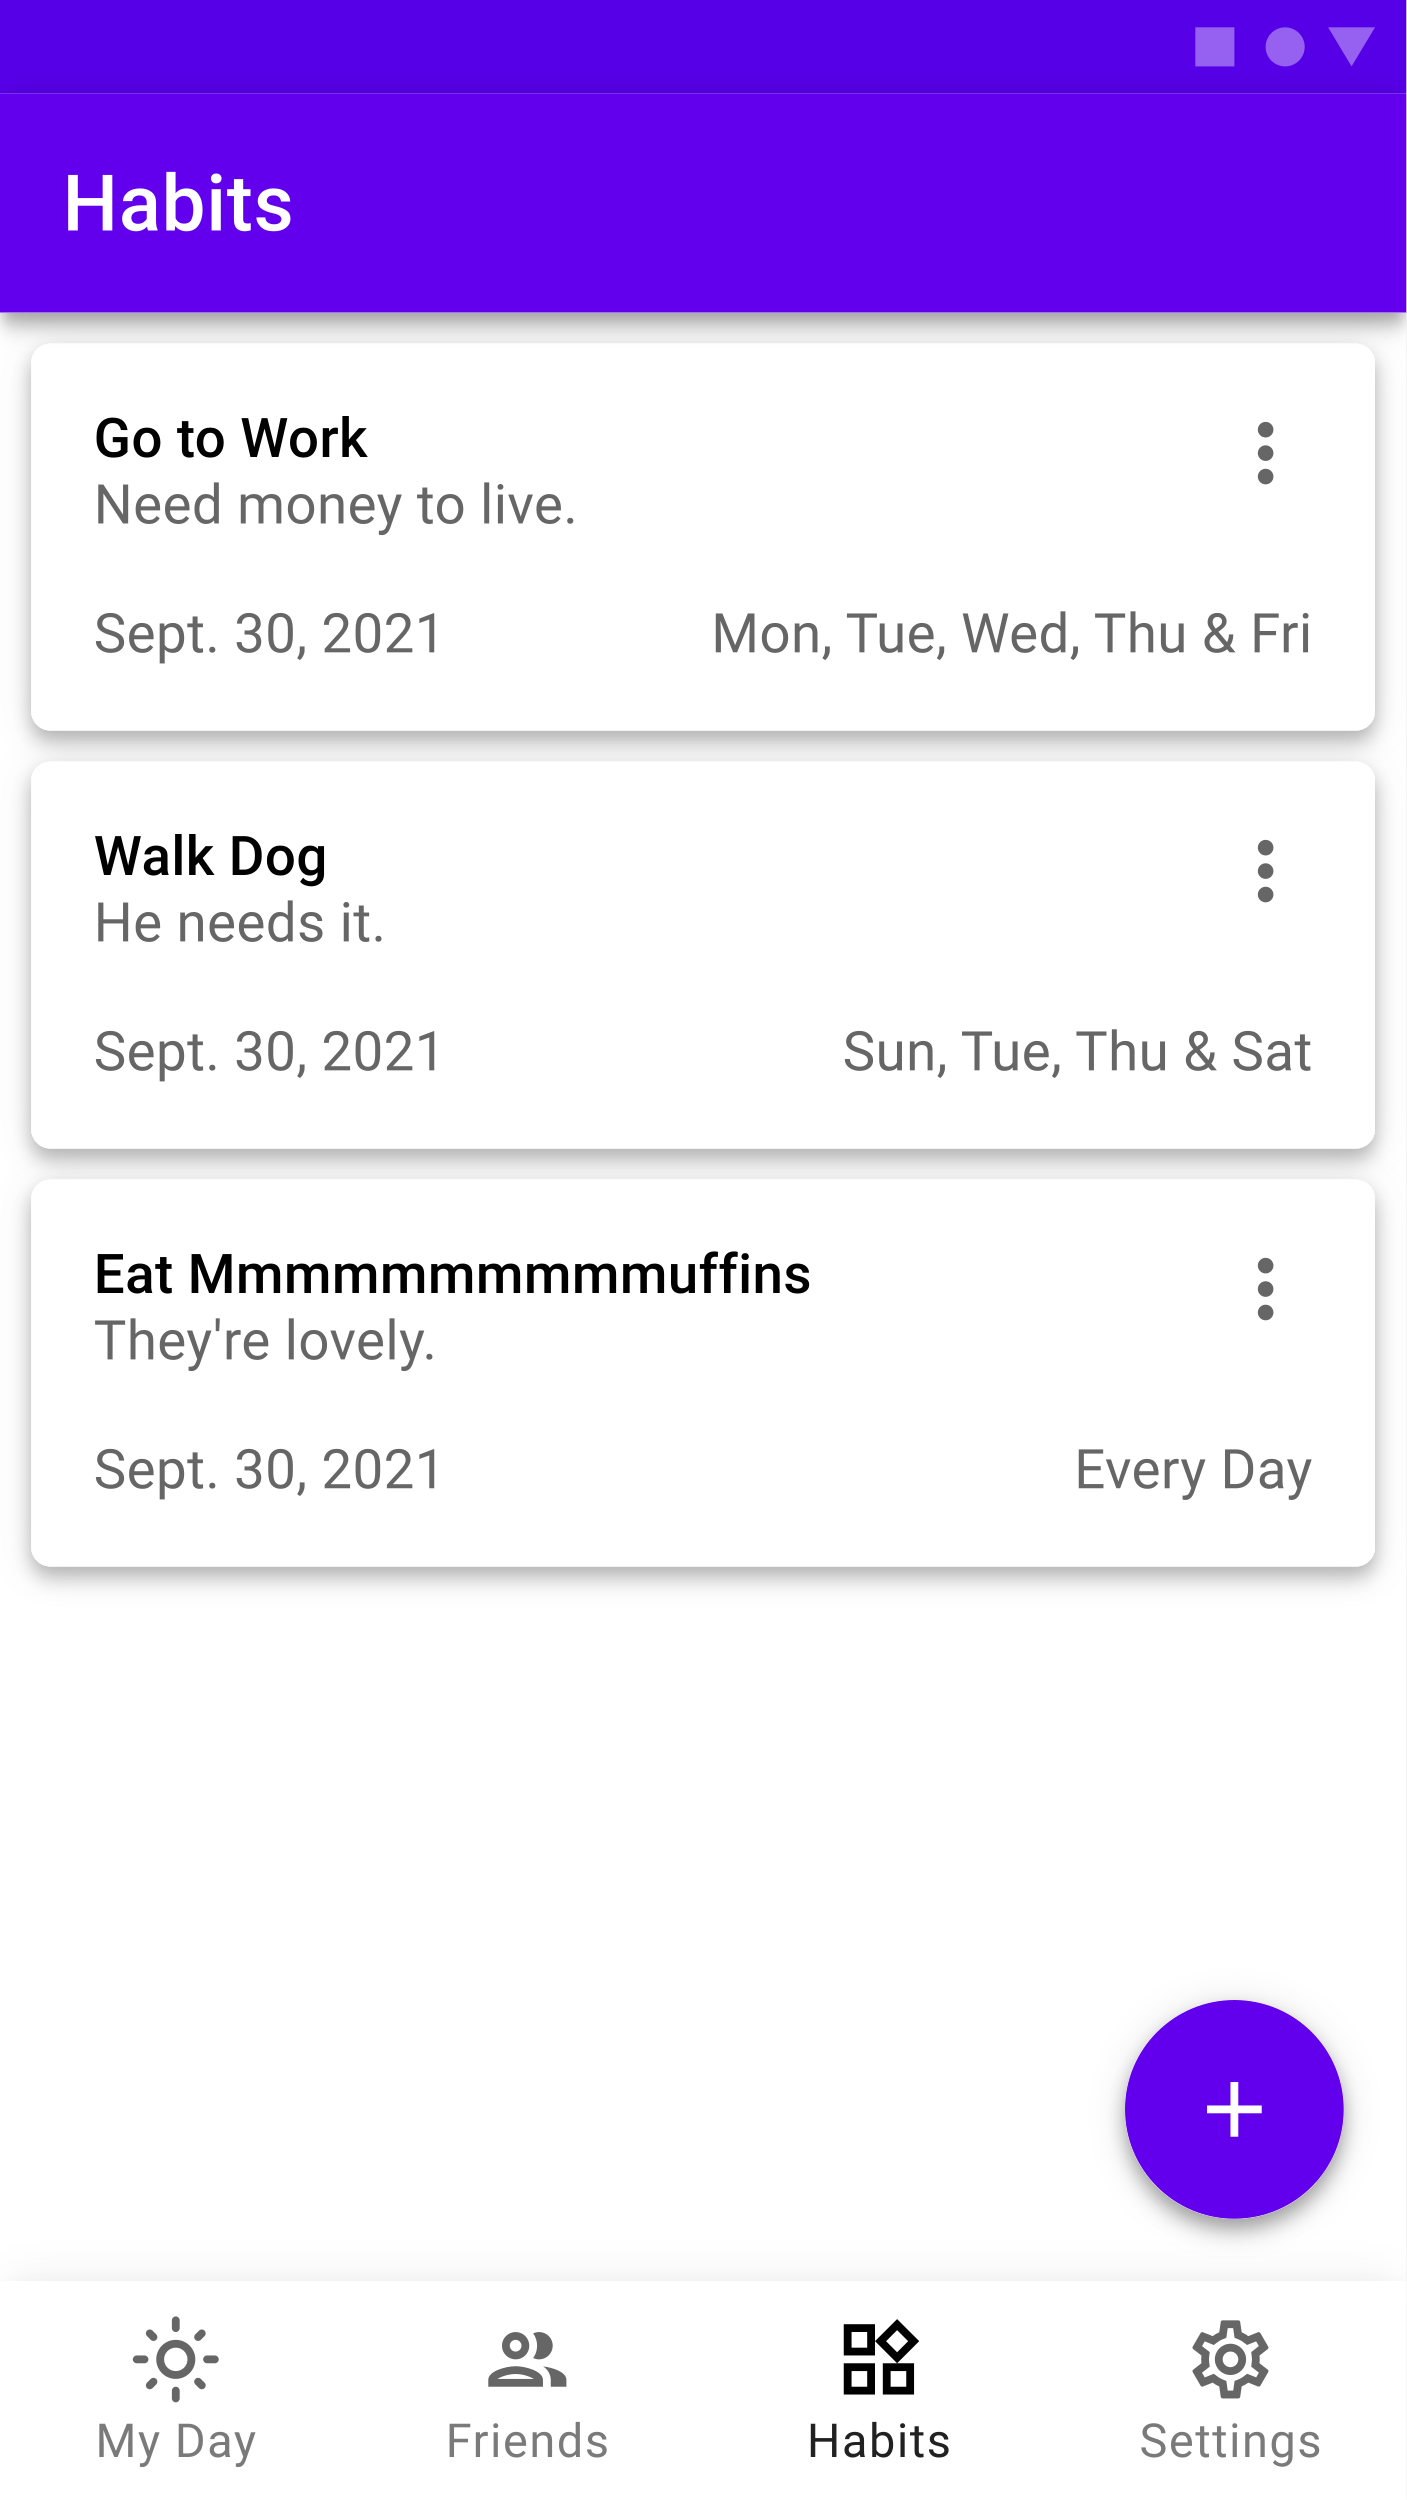
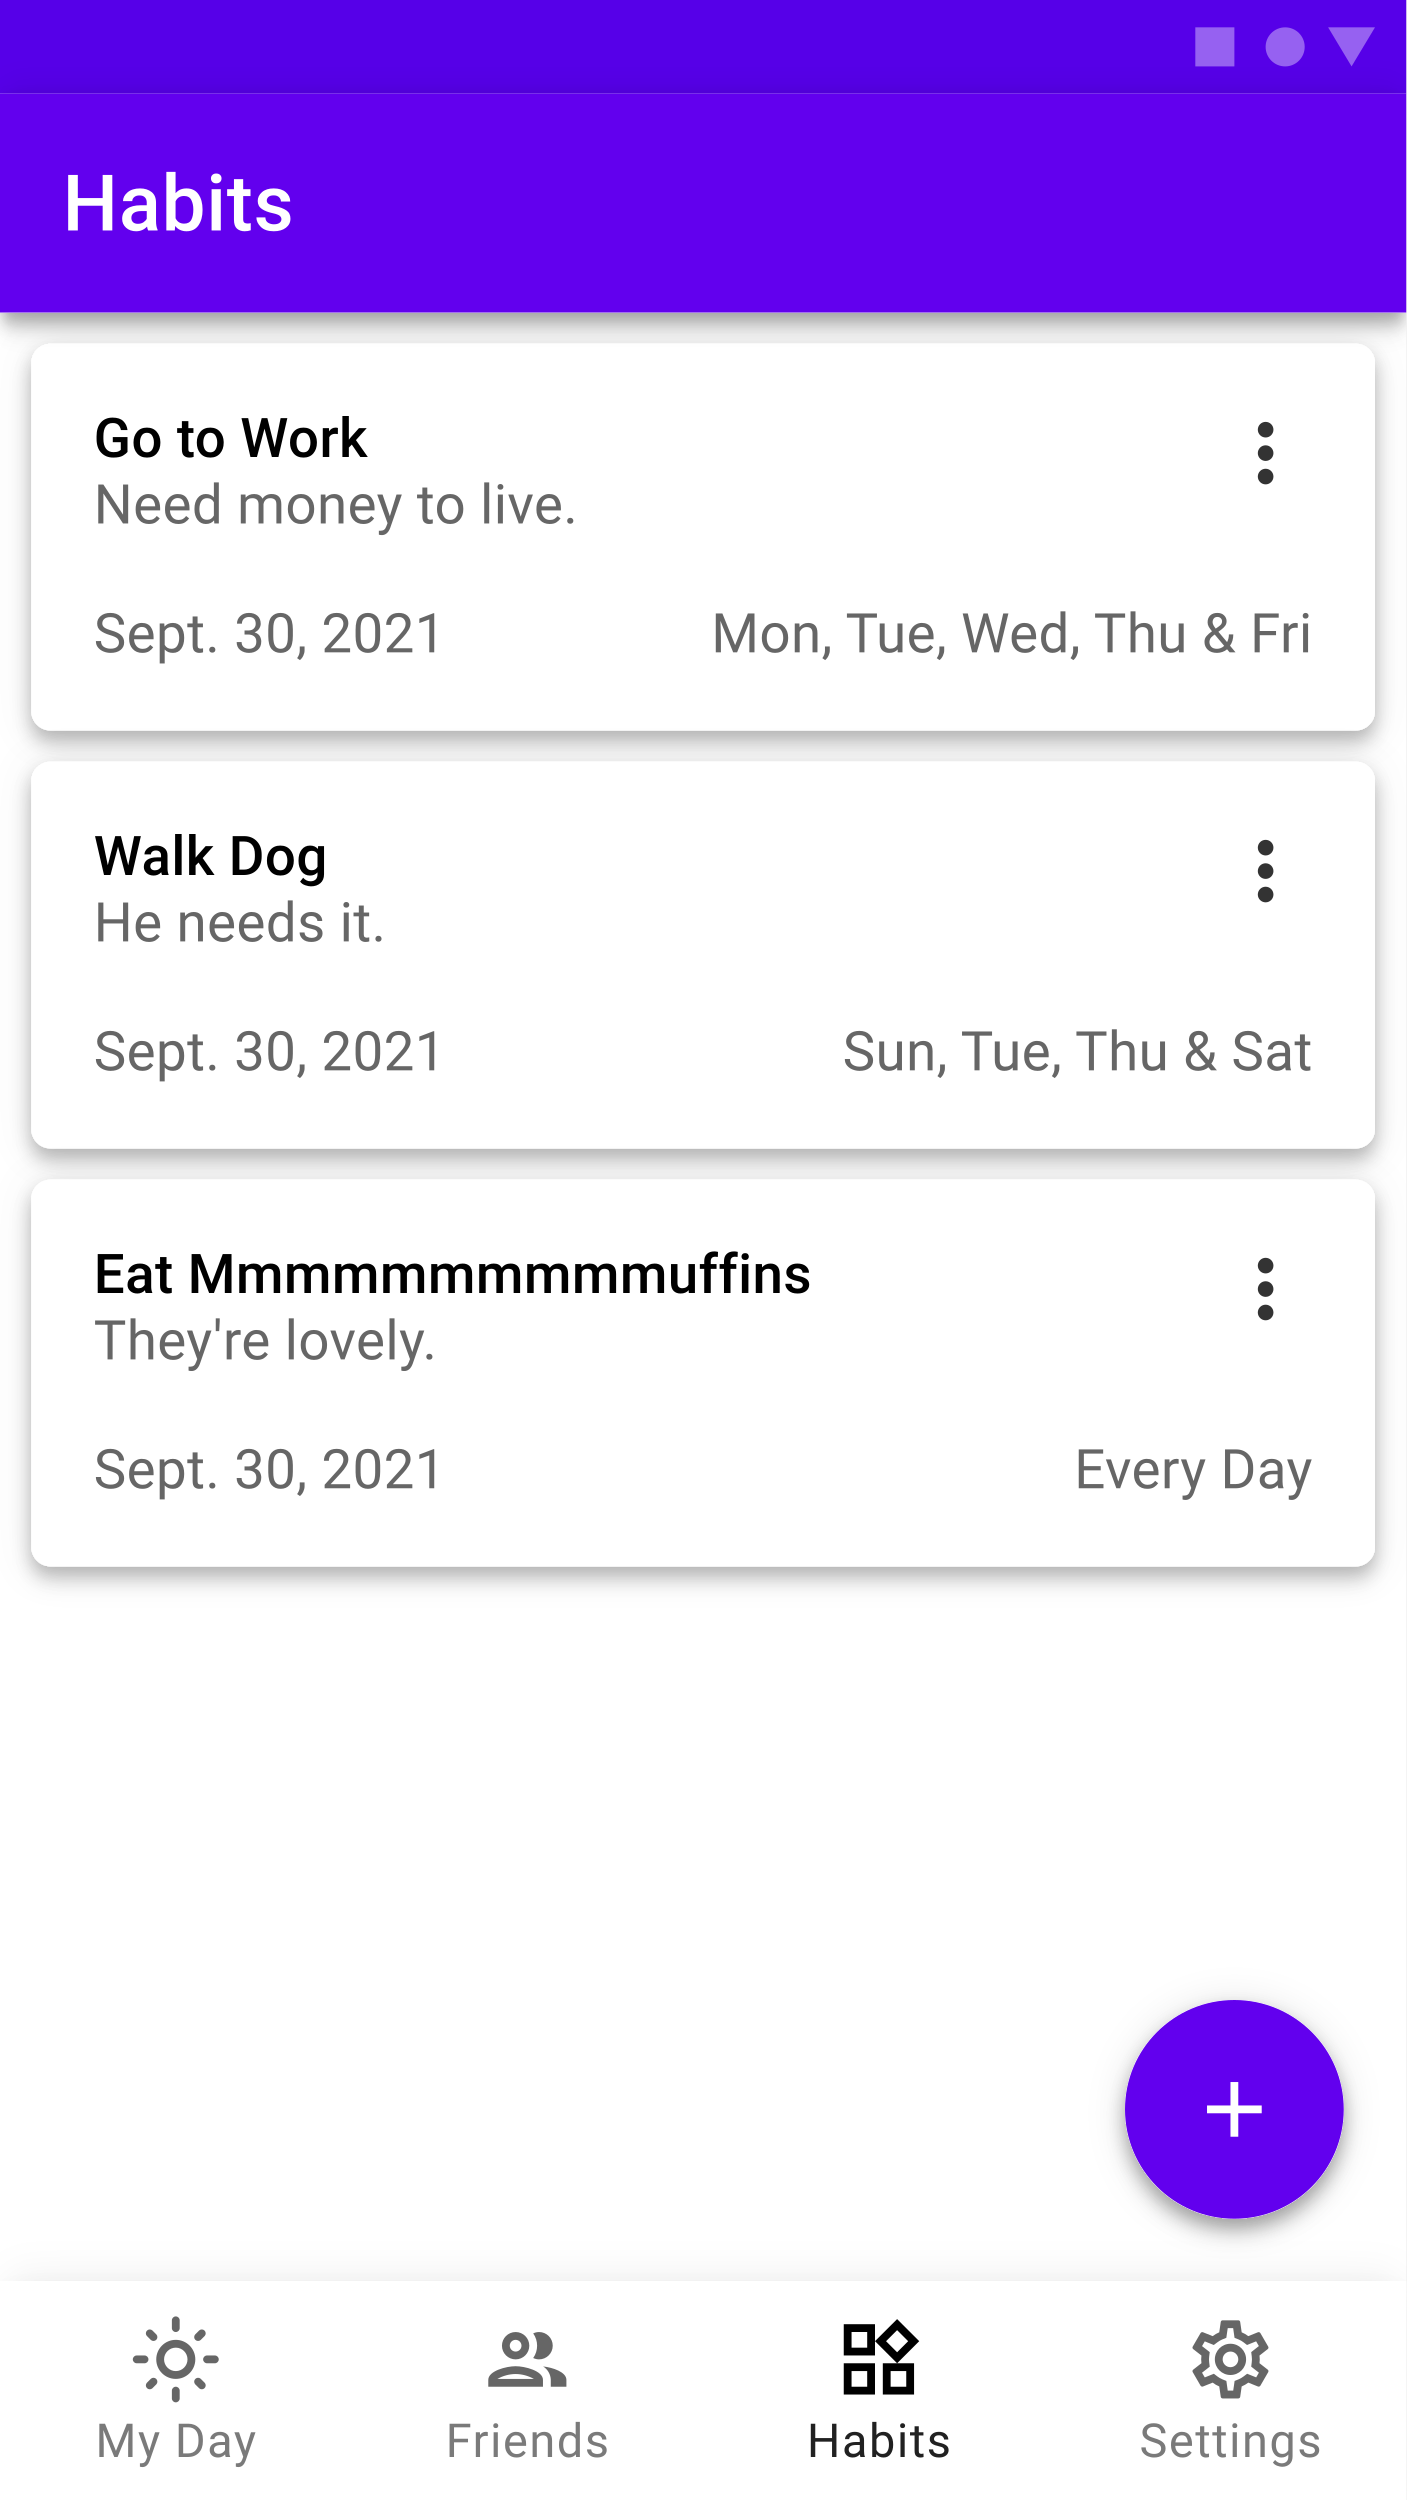
<svg xmlns="http://www.w3.org/2000/svg" width="360" height="640" viewBox="0 0 360 640">
  <defs>
    <filter id="Rectangle" x="-7.5" y="581.5" width="375" height="71" filterUnits="userSpaceOnUse">
      <feOffset dy="5" input="SourceAlpha" />
      <feGaussianBlur stdDeviation="2.5" result="blur" />
      <feFlood flood-opacity="0.2" />
      <feComposite operator="in" in2="blur" />
      <feComposite in="SourceGraphic" />
    </filter>
    <filter id="Rectangle-2" x="-21" y="566" width="402" height="98" filterUnits="userSpaceOnUse">
      <feOffset dy="3" input="SourceAlpha" />
      <feGaussianBlur stdDeviation="7" result="blur-2" />
      <feFlood flood-opacity="0.122" />
      <feComposite operator="in" in2="blur-2" />
      <feComposite in="SourceGraphic" />
    </filter>
    <filter id="Rectangle-3" x="-15" y="577" width="390" height="86" filterUnits="userSpaceOnUse">
      <feOffset dy="8" input="SourceAlpha" />
      <feGaussianBlur stdDeviation="5" result="blur-3" />
      <feFlood flood-opacity="0.141" />
      <feComposite operator="in" in2="blur-3" />
      <feComposite in="SourceGraphic" />
    </filter>
    <clipPath id="clip-path">
      <rect id="Boundary" width="24" height="24" transform="translate(33 8)" fill="none" />
    </clipPath>
    <clipPath id="clip-path-2">
      <rect id="Rectangle_15" data-name="Rectangle 15" width="24" height="24" transform="translate(123 8)" fill="#abff00" />
    </clipPath>
    <clipPath id="clip-path-3">
      <rect id="Rectangle_16" data-name="Rectangle 16" width="24" height="24" transform="translate(213 8)" fill="#abff00" />
    </clipPath>
    <clipPath id="clip-path-4">
      <rect id="Rectangle_17" data-name="Rectangle 17" width="24" height="24" transform="translate(303 8)" fill="#abff00" />
    </clipPath>
    <filter id="Rectangle-4" x="-6" y="20" width="372" height="68" filterUnits="userSpaceOnUse">
      <feOffset dy="2" input="SourceAlpha" />
      <feGaussianBlur stdDeviation="2" result="blur-4" />
      <feFlood flood-opacity="0.2" />
      <feComposite operator="in" in2="blur-4" />
      <feComposite in="SourceGraphic" />
    </filter>
    <filter id="Rectangle-5" x="-15" y="10" width="390" height="86" filterUnits="userSpaceOnUse">
      <feOffset dy="1" input="SourceAlpha" />
      <feGaussianBlur stdDeviation="5" result="blur-5" />
      <feFlood flood-opacity="0.122" />
      <feComposite operator="in" in2="blur-5" />
      <feComposite in="SourceGraphic" />
    </filter>
    <filter id="Rectangle-6" x="-7.5" y="20.5" width="375" height="71" filterUnits="userSpaceOnUse">
      <feOffset dy="4" input="SourceAlpha" />
      <feGaussianBlur stdDeviation="2.5" result="blur-6" />
      <feFlood flood-opacity="0.141" />
      <feComposite operator="in" in2="blur-6" />
      <feComposite in="SourceGraphic" />
    </filter>
    <clipPath id="clip-path-5">
      <rect id="Mask" width="360" height="56" fill="#6200ee" />
    </clipPath>
    <filter id="Rectangle-7" x="2" y="84" width="356" height="111" filterUnits="userSpaceOnUse">
      <feOffset dy="2" input="SourceAlpha" />
      <feGaussianBlur stdDeviation="2" result="blur-7" />
      <feFlood flood-opacity="0.2" />
      <feComposite operator="in" in2="blur-7" />
      <feComposite in="SourceGraphic" />
    </filter>
    <filter id="Rectangle-8" x="-7" y="74" width="374" height="129" filterUnits="userSpaceOnUse">
      <feOffset dy="1" input="SourceAlpha" />
      <feGaussianBlur stdDeviation="5" result="blur-8" />
      <feFlood flood-opacity="0.122" />
      <feComposite operator="in" in2="blur-8" />
      <feComposite in="SourceGraphic" />
    </filter>
    <filter id="Rectangle-9" x="0.5" y="84.5" width="359" height="114" filterUnits="userSpaceOnUse">
      <feOffset dy="4" input="SourceAlpha" />
      <feGaussianBlur stdDeviation="2.5" result="blur-9" />
      <feFlood flood-opacity="0.141" />
      <feComposite operator="in" in2="blur-9" />
      <feComposite in="SourceGraphic" />
    </filter>
    <clipPath id="clip-path-6">
      <rect id="Rectangle_20" data-name="Rectangle 20" width="24" height="24" transform="translate(304 16)" fill="#fff" stroke="#707070" stroke-width="1" />
    </clipPath>
    <filter id="Rectangle-10" x="2" y="191" width="356" height="111" filterUnits="userSpaceOnUse">
      <feOffset dy="2" input="SourceAlpha" />
      <feGaussianBlur stdDeviation="2" result="blur-10" />
      <feFlood flood-opacity="0.2" />
      <feComposite operator="in" in2="blur-10" />
      <feComposite in="SourceGraphic" />
    </filter>
    <filter id="Rectangle-11" x="-7" y="181" width="374" height="129" filterUnits="userSpaceOnUse">
      <feOffset dy="1" input="SourceAlpha" />
      <feGaussianBlur stdDeviation="5" result="blur-11" />
      <feFlood flood-opacity="0.122" />
      <feComposite operator="in" in2="blur-11" />
      <feComposite in="SourceGraphic" />
    </filter>
    <filter id="Rectangle-12" x="0.5" y="191.5" width="359" height="114" filterUnits="userSpaceOnUse">
      <feOffset dy="4" input="SourceAlpha" />
      <feGaussianBlur stdDeviation="2.5" result="blur-12" />
      <feFlood flood-opacity="0.141" />
      <feComposite operator="in" in2="blur-12" />
      <feComposite in="SourceGraphic" />
    </filter>
    <filter id="Rectangle-13" x="2" y="298" width="356" height="111" filterUnits="userSpaceOnUse">
      <feOffset dy="2" input="SourceAlpha" />
      <feGaussianBlur stdDeviation="2" result="blur-13" />
      <feFlood flood-opacity="0.2" />
      <feComposite operator="in" in2="blur-13" />
      <feComposite in="SourceGraphic" />
    </filter>
    <filter id="Rectangle-14" x="-7" y="288" width="374" height="129" filterUnits="userSpaceOnUse">
      <feOffset dy="1" input="SourceAlpha" />
      <feGaussianBlur stdDeviation="5" result="blur-14" />
      <feFlood flood-opacity="0.122" />
      <feComposite operator="in" in2="blur-14" />
      <feComposite in="SourceGraphic" />
    </filter>
    <filter id="Rectangle-15" x="0.5" y="298.5" width="359" height="114" filterUnits="userSpaceOnUse">
      <feOffset dy="4" input="SourceAlpha" />
      <feGaussianBlur stdDeviation="2.5" result="blur-15" />
      <feFlood flood-opacity="0.141" />
      <feComposite operator="in" in2="blur-15" />
      <feComposite in="SourceGraphic" />
    </filter>
    <filter id="Shadow_3" x="282" y="508" width="68" height="68" filterUnits="userSpaceOnUse">
      <feOffset dy="2" input="SourceAlpha" />
      <feGaussianBlur stdDeviation="2" result="blur-16" />
      <feFlood flood-opacity="0.2" />
      <feComposite operator="in" in2="blur-16" />
      <feComposite in="SourceGraphic" />
    </filter>
    <filter id="Shadow_2" x="273" y="498" width="86" height="86" filterUnits="userSpaceOnUse">
      <feOffset dy="1" input="SourceAlpha" />
      <feGaussianBlur stdDeviation="5" result="blur-17" />
      <feFlood flood-opacity="0.122" />
      <feComposite operator="in" in2="blur-17" />
      <feComposite in="SourceGraphic" />
    </filter>
    <filter id="Shadow_1" x="280.5" y="508.5" width="71" height="71" filterUnits="userSpaceOnUse">
      <feOffset dy="4" input="SourceAlpha" />
      <feGaussianBlur stdDeviation="2.5" result="blur-18" />
      <feFlood flood-opacity="0.141" />
      <feComposite operator="in" in2="blur-18" />
      <feComposite in="SourceGraphic" />
    </filter>
    <clipPath id="clip-path-9">
      <circle id="FAB_Mask" data-name="FAB Mask" cx="28" cy="28" r="28" fill="#fff" />
    </clipPath>
    <clipPath id="clip-Habits_Habit_Unexpanded_">
      <rect width="360" height="640" />
    </clipPath>
  </defs>
  <g id="Habits_Habit_Unexpanded_" data-name="Habits (Habit Unexpanded)" clip-path="url(#clip-Habits_Habit_Unexpanded_)">
    <rect width="360" height="640" fill="#fff" />
    <g id="ΩElements_System_bar_Primary" data-name="ΩElements/System bar/Primary">
      <rect id="Rectangle-16" data-name="Rectangle" width="360" height="24" fill="#5600e8" />
      <path id="Mask-2" data-name="Mask" d="M34,0H46L40,10ZM18,5a5,5,0,1,1,5,5A5,5,0,0,1,18,5ZM0,10V0H10V10Z" transform="translate(306 7)" fill="rgba(255,255,255,0.38)" />
    </g>
    <g id="Component_2_4" data-name="Component 2 – 4" transform="translate(0 584)">
      <g id="Light_Bottom_Nav_Container" data-name="Light 🌕/ Bottom Nav/Container">
        <g id="Light_Elevation_00dp" data-name="Light 🌕/Elevation/00dp">
          <g id="Shadow">
            <g transform="matrix(1, 0, 0, 1, 0, -584)" filter="url(#Rectangle)" style="mix-blend-mode: multiply;isolation: isolate">
              <rect id="Rectangle-17" data-name="Rectangle" width="360" height="56" transform="translate(0 584)" fill="#fff" />
            </g>
            <g transform="matrix(1, 0, 0, 1, 0, -584)" filter="url(#Rectangle-2)" style="mix-blend-mode: multiply;isolation: isolate">
              <rect id="Rectangle-18" data-name="Rectangle" width="360" height="56" transform="translate(0 584)" fill="#fff" />
            </g>
            <g transform="matrix(1, 0, 0, 1, 0, -584)" filter="url(#Rectangle-3)" style="mix-blend-mode: multiply;isolation: isolate">
              <rect id="Rectangle-19" data-name="Rectangle" width="360" height="56" transform="translate(0 584)" fill="#fff" />
            </g>
          </g>
        </g>
        <rect id="Primary" width="360" height="56" fill="#fff" />
      </g>
      <g id="Group_12" data-name="Group 12" opacity="0.6">
        <rect id="Rectangle-20" data-name="Rectangle" width="90" height="56" fill="#fff" style="mix-blend-mode: multiply;isolation: isolate" />
        <text id="_Caption" data-name="✏️ Caption" transform="translate(45 45)" fill="rgba(0,0,0,0.87)" font-size="12" font-family="Roboto-Regular, Roboto" letter-spacing="0.033em">
          <tspan x="-20.556" y="0">My Day</tspan>
        </text>
        <g id="Mask_Group_5" data-name="Mask Group 5" clip-path="url(#clip-path)">
          <g id="light_mode_black_24dp" transform="translate(33 8)">
            <rect id="Rectangle_11" data-name="Rectangle 11" width="24" height="24" fill="none" />
            <path id="Path_7" data-name="Path 7" d="M12,9a3,3,0,1,1-3,3,3.009,3.009,0,0,1,3-3m0-2a5,5,0,1,0,5,5,5,5,0,0,0-5-5ZM2,13H4a1,1,0,0,0,0-2H2a1,1,0,0,0,0,2Zm18,0h2a1,1,0,0,0,0-2H20a1,1,0,0,0,0,2ZM11,2V4a1,1,0,0,0,2,0V2a1,1,0,0,0-2,0Zm0,18v2a1,1,0,0,0,2,0V20a1,1,0,0,0-2,0ZM5.99,4.58A1,1,0,0,0,4.58,5.99L5.64,7.05A1,1,0,0,0,7.05,5.64ZM18.36,16.95a1,1,0,0,0-1.41,1.41l1.06,1.06a1,1,0,0,0,1.41-1.41ZM19.42,5.99a1,1,0,0,0-1.41-1.41L16.95,5.64a1,1,0,0,0,1.41,1.41ZM7.05,18.36a1,1,0,0,0-1.41-1.41L4.58,18.01a1,1,0,0,0,1.41,1.41Z" />
          </g>
        </g>
      </g>
      <g id="Group_13" data-name="Group 13" opacity="0.6">
        <rect id="Rectangle-21" data-name="Rectangle" width="90" height="56" transform="translate(90)" fill="#fff" style="mix-blend-mode: multiply;isolation: isolate" />
        <text id="_Caption-2" data-name="✏️ Caption" transform="translate(135 45)" fill="rgba(0,0,0,0.87)" font-size="12" font-family="Roboto-Regular, Roboto" letter-spacing="0.033em">
          <tspan x="-20.893" y="0">Friends</tspan>
        </text>
        <g id="Mask_Group_6" data-name="Mask Group 6" clip-path="url(#clip-path-2)">
          <g id="people_black_24dp" transform="translate(123 8)">
            <path id="Path_8" data-name="Path 8" d="M0,0H24V24H0Z" fill="none" />
            <path id="Path_9" data-name="Path 9" d="M9,13.75c-2.34,0-7,1.17-7,3.5V19H16V17.25C16,14.92,11.34,13.75,9,13.75ZM4.34,17A9.642,9.642,0,0,1,9,15.75,9.642,9.642,0,0,1,13.66,17ZM9,12A3.5,3.5,0,1,0,5.5,8.5,3.5,3.5,0,0,0,9,12ZM9,7A1.5,1.5,0,1,1,7.5,8.5,1.5,1.5,0,0,1,9,7Zm7.04,6.81A4.193,4.193,0,0,1,18,17.25V19h4V17.25C22,15.23,18.5,14.08,16.04,13.81ZM15,12a3.5,3.5,0,0,0,0-7,3.446,3.446,0,0,0-1.5.35,5.461,5.461,0,0,1,0,6.3A3.446,3.446,0,0,0,15,12Z" />
          </g>
        </g>
      </g>
      <g id="Group_14" data-name="Group 14">
        <rect id="Rectangle-22" data-name="Rectangle" width="90" height="56" transform="translate(180)" fill="#fff" style="mix-blend-mode: multiply;isolation: isolate" />
        <text id="_Caption-3" data-name="✏️ Caption" transform="translate(225 45)" fill="rgba(0,0,0,0.87)" font-size="12" font-family="Roboto-Regular, Roboto" letter-spacing="0.033em">
          <tspan x="-18.417" y="0">Habits</tspan>
        </text>
        <g id="Mask_Group_8" data-name="Mask Group 8" clip-path="url(#clip-path-3)">
          <g id="widgets_black_24dp" transform="translate(213 8)">
            <path id="Path_12" data-name="Path 12" d="M0,0H24V24H0Z" fill="none" />
            <path id="Path_13" data-name="Path 13" d="M16.66,4.52l2.83,2.83-2.83,2.83L13.83,7.35l2.83-2.83M9,5V9H5V5H9M19,15v4H15V15h4M9,15v4H5V15H9M16.66,1.69,11,7.34,16.66,13l5.66-5.66L16.66,1.69ZM11,3H3v8h8ZM21,13H13v8h8ZM11,13H3v8h8Z" />
          </g>
        </g>
      </g>
      <g id="Group_15" data-name="Group 15" opacity="0.6">
        <rect id="Rectangle-23" data-name="Rectangle" width="90" height="56" transform="translate(270)" fill="#fff" style="mix-blend-mode: multiply;isolation: isolate" />
        <text id="_Caption-4" data-name="✏️ Caption" transform="translate(315 45)" fill="rgba(0,0,0,0.87)" font-size="12" font-family="Roboto-Regular, Roboto" letter-spacing="0.033em">
          <tspan x="-23.285" y="0">Settings</tspan>
        </text>
        <g id="Mask_Group_7" data-name="Mask Group 7" clip-path="url(#clip-path-4)">
          <g id="settings_black_24dp" transform="translate(303 8)">
            <path id="Path_10" data-name="Path 10" d="M0,0H24V24H0Z" fill="none" />
            <path id="Path_11" data-name="Path 11" d="M19.43,12.98A7.793,7.793,0,0,0,19.5,12a7.793,7.793,0,0,0-.07-.98l2.11-1.65a.5.5,0,0,0,.12-.64l-2-3.46a.5.5,0,0,0-.44-.25.467.467,0,0,0-.17.03l-2.49,1a7.306,7.306,0,0,0-1.69-.98l-.38-2.65A.488.488,0,0,0,14,2H10a.488.488,0,0,0-.49.42L9.13,5.07a7.683,7.683,0,0,0-1.69.98l-2.49-1a.566.566,0,0,0-.18-.03.5.5,0,0,0-.43.25l-2,3.46a.493.493,0,0,0,.12.64l2.11,1.65A7.931,7.931,0,0,0,4.5,12a7.931,7.931,0,0,0,.07.98L2.46,14.63a.5.5,0,0,0-.12.64l2,3.46a.5.5,0,0,0,.44.25.467.467,0,0,0,.17-.03l2.49-1a7.306,7.306,0,0,0,1.69.98l.38,2.65A.488.488,0,0,0,10,22h4a.488.488,0,0,0,.49-.42l.38-2.65a7.683,7.683,0,0,0,1.69-.98l2.49,1a.566.566,0,0,0,.18.03.5.5,0,0,0,.43-.25l2-3.46a.5.5,0,0,0-.12-.64Zm-1.98-1.71a5.343,5.343,0,0,1,.05.73c0,.21-.02.43-.05.73l-.14,1.13.89.7,1.08.84-.7,1.21-1.27-.51-1.04-.42-.9.68a5.857,5.857,0,0,1-1.25.73l-1.06.43-.16,1.13L12.7,20H11.3l-.19-1.35-.16-1.13-1.06-.43a5.674,5.674,0,0,1-1.23-.71l-.91-.7-1.06.43-1.27.51-.7-1.21,1.08-.84.89-.7-.14-1.13c-.03-.31-.05-.54-.05-.74s.02-.43.05-.73l.14-1.13-.89-.7L4.72,8.6l.7-1.21,1.27.51,1.04.42.9-.68a5.857,5.857,0,0,1,1.25-.73l1.06-.43.16-1.13L11.3,4h1.39l.19,1.35.16,1.13,1.06.43a5.674,5.674,0,0,1,1.23.71l.91.7,1.06-.43,1.27-.51.7,1.21-1.07.85-.89.7.14,1.13ZM12,8a4,4,0,1,0,4,4A4,4,0,0,0,12,8Zm0,6a2,2,0,1,1,2-2A2.006,2.006,0,0,1,12,14Z" />
          </g>
        </g>
      </g>
    </g>
    <g id="Component_8_4" data-name="Component 8 – 4" transform="translate(0 24)">
      <g id="Light_Elevation_00dp-2" data-name="Light 🌕/Elevation/00dp">
        <g id="Shadow-2" data-name="Shadow" style="mix-blend-mode: multiply;isolation: isolate">
          <g transform="matrix(1, 0, 0, 1, 0, -24)" filter="url(#Rectangle-4)">
            <rect id="Rectangle-24" data-name="Rectangle" width="360" height="56" transform="translate(0 24)" fill="#fff" />
          </g>
          <g transform="matrix(1, 0, 0, 1, 0, -24)" filter="url(#Rectangle-5)">
            <rect id="Rectangle-25" data-name="Rectangle" width="360" height="56" transform="translate(0 24)" fill="#fff" />
          </g>
          <g transform="matrix(1, 0, 0, 1, 0, -24)" filter="url(#Rectangle-6)">
            <rect id="Rectangle-26" data-name="Rectangle" width="360" height="56" transform="translate(0 24)" fill="#fff" />
          </g>
        </g>
      </g>
      <rect id="Primary-2" data-name="Primary" width="360" height="56" fill="#6200ee" />
      <g id="Mask_Group" data-name="Mask Group" clip-path="url(#clip-path-5)">
        <text id="_Page_Title" data-name="✏️ Page Title" transform="translate(16 16)" fill="#fff" font-size="20" font-family="Roboto-Medium, Roboto" font-weight="500" letter-spacing="0.008em">
          <tspan x="0" y="19">Habits</tspan>
        </text>
      </g>
    </g>
    <g id="Component_10_2" data-name="Component 10 – 2" transform="translate(8 88)">
      <g id="Shadow-3" data-name="Shadow" opacity="0.8" style="isolation: isolate">
        <g transform="matrix(1, 0, 0, 1, -8, -88)" filter="url(#Rectangle-7)">
          <rect id="Rectangle-27" data-name="Rectangle" width="344" height="99" rx="5" transform="translate(8 88)" fill="#fff" />
        </g>
        <g transform="matrix(1, 0, 0, 1, -8, -88)" filter="url(#Rectangle-8)">
          <rect id="Rectangle-28" data-name="Rectangle" width="344" height="99" rx="5" transform="translate(8 88)" fill="#fff" />
        </g>
        <g transform="matrix(1, 0, 0, 1, -8, -88)" filter="url(#Rectangle-9)">
          <rect id="Rectangle-29" data-name="Rectangle" width="344" height="99" rx="5" transform="translate(8 88)" fill="#fff" />
        </g>
      </g>
      <text id="_Page_Title-2" data-name="✏️ Page Title" transform="translate(16 29)" font-size="14" font-family="Roboto-Medium, Roboto" font-weight="500" letter-spacing="0.007em">
        <tspan x="0" y="0">Go to Work</tspan>
      </text>
      <text id="_Page_Title-3" data-name="✏️ Page Title" transform="translate(16 46)" font-size="14" font-family="Roboto-Regular, Roboto" letter-spacing="0.007em" opacity="0.6">
        <tspan x="0" y="0">Need money to live.</tspan>
      </text>
      <text id="_Page_Title-4" data-name="✏️ Page Title" transform="translate(16 79)" font-size="14" font-family="Roboto-Regular, Roboto" letter-spacing="0.007em" opacity="0.6">
        <tspan x="0" y="0">Sept. 30, 2021</tspan>
      </text>
      <text id="_Page_Title-5" data-name="✏️ Page Title" transform="translate(328 79)" font-size="14" font-family="Roboto-Regular, Roboto" letter-spacing="0.007em" opacity="0.6">
        <tspan x="-153.913" y="0">Mon, Tue, Wed, Thu &amp; Fri</tspan>
      </text>
-       <g id="Mask_Group_11" data-name="Mask Group 11" opacity="0.6" clip-path="url(#clip-path-6)">
+       <g id="Mask_Group_11" data-name="Mask Group 11" opacity="0.8" clip-path="url(#clip-path-6)">
        <g id="more_vert_black_24dp" transform="translate(304 16)">
          <path id="Path_18" data-name="Path 18" d="M0,0H24V24H0Z" fill="none" />
          <path id="Path_19" data-name="Path 19" d="M12,8a2,2,0,1,0-2-2A2.006,2.006,0,0,0,12,8Zm0,2a2,2,0,1,0,2,2A2.006,2.006,0,0,0,12,10Zm0,6a2,2,0,1,0,2,2A2.006,2.006,0,0,0,12,16Z" />
        </g>
      </g>
    </g>
    <g id="Component_10_3" data-name="Component 10 – 3" transform="translate(8 195)">
      <g id="Shadow-4" data-name="Shadow" opacity="0.8" style="isolation: isolate">
        <g transform="matrix(1, 0, 0, 1, -8, -195)" filter="url(#Rectangle-10)">
          <rect id="Rectangle-30" data-name="Rectangle" width="344" height="99" rx="5" transform="translate(8 195)" fill="#fff" />
        </g>
        <g transform="matrix(1, 0, 0, 1, -8, -195)" filter="url(#Rectangle-11)">
          <rect id="Rectangle-31" data-name="Rectangle" width="344" height="99" rx="5" transform="translate(8 195)" fill="#fff" />
        </g>
        <g transform="matrix(1, 0, 0, 1, -8, -195)" filter="url(#Rectangle-12)">
          <rect id="Rectangle-32" data-name="Rectangle" width="344" height="99" rx="5" transform="translate(8 195)" fill="#fff" />
        </g>
      </g>
      <text id="_Page_Title-6" data-name="✏️ Page Title" transform="translate(16 29)" font-size="14" font-family="Roboto-Medium, Roboto" font-weight="500" letter-spacing="0.007em">
        <tspan x="0" y="0">Walk Dog</tspan>
      </text>
      <text id="_Page_Title-7" data-name="✏️ Page Title" transform="translate(16 46)" font-size="14" font-family="Roboto-Regular, Roboto" letter-spacing="0.007em" opacity="0.6">
        <tspan x="0" y="0">He needs it.</tspan>
      </text>
      <text id="_Page_Title-8" data-name="✏️ Page Title" transform="translate(16 79)" font-size="14" font-family="Roboto-Regular, Roboto" letter-spacing="0.007em" opacity="0.6">
        <tspan x="0" y="0">Sept. 30, 2021</tspan>
      </text>
      <text id="_Page_Title-9" data-name="✏️ Page Title" transform="translate(328 79)" font-size="14" font-family="Roboto-Regular, Roboto" letter-spacing="0.007em" opacity="0.6">
        <tspan x="-120.268" y="0">Sun, Tue, Thu &amp; Sat</tspan>
      </text>
-       <g id="Mask_Group_11-2" data-name="Mask Group 11" opacity="0.6" clip-path="url(#clip-path-6)">
+       <g id="Mask_Group_11-2" data-name="Mask Group 11" opacity="0.8" clip-path="url(#clip-path-6)">
        <g id="more_vert_black_24dp-2" data-name="more_vert_black_24dp" transform="translate(304 16)">
          <path id="Path_18-2" data-name="Path 18" d="M0,0H24V24H0Z" fill="none" />
          <path id="Path_19-2" data-name="Path 19" d="M12,8a2,2,0,1,0-2-2A2.006,2.006,0,0,0,12,8Zm0,2a2,2,0,1,0,2,2A2.006,2.006,0,0,0,12,10Zm0,6a2,2,0,1,0,2,2A2.006,2.006,0,0,0,12,16Z" />
        </g>
      </g>
    </g>
    <g id="Component_10_4" data-name="Component 10 – 4" transform="translate(8 302)">
      <g id="Shadow-5" data-name="Shadow" opacity="0.8" style="isolation: isolate">
        <g transform="matrix(1, 0, 0, 1, -8, -302)" filter="url(#Rectangle-13)">
          <rect id="Rectangle-33" data-name="Rectangle" width="344" height="99" rx="5" transform="translate(8 302)" fill="#fff" />
        </g>
        <g transform="matrix(1, 0, 0, 1, -8, -302)" filter="url(#Rectangle-14)">
          <rect id="Rectangle-34" data-name="Rectangle" width="344" height="99" rx="5" transform="translate(8 302)" fill="#fff" />
        </g>
        <g transform="matrix(1, 0, 0, 1, -8, -302)" filter="url(#Rectangle-15)">
          <rect id="Rectangle-35" data-name="Rectangle" width="344" height="99" rx="5" transform="translate(8 302)" fill="#fff" />
        </g>
      </g>
      <text id="_Page_Title-10" data-name="✏️ Page Title" transform="translate(16 29)" font-size="14" font-family="Roboto-Medium, Roboto" font-weight="500" letter-spacing="0.007em">
        <tspan x="0" y="0">Eat Mmmmmmmmmmuffins</tspan>
      </text>
      <text id="_Page_Title-11" data-name="✏️ Page Title" transform="translate(16 46)" font-size="14" font-family="Roboto-Regular, Roboto" letter-spacing="0.007em" opacity="0.6">
        <tspan x="0" y="0">They're lovely.</tspan>
      </text>
      <text id="_Page_Title-12" data-name="✏️ Page Title" transform="translate(16 79)" font-size="14" font-family="Roboto-Regular, Roboto" letter-spacing="0.007em" opacity="0.6">
        <tspan x="0" y="0">Sept. 30, 2021</tspan>
      </text>
      <text id="_Page_Title-13" data-name="✏️ Page Title" transform="translate(328 79)" font-size="14" font-family="Roboto-Regular, Roboto" letter-spacing="0.007em" opacity="0.6">
        <tspan x="-60.996" y="0">Every Day</tspan>
      </text>
-       <g id="Mask_Group_11-3" data-name="Mask Group 11" opacity="0.6" clip-path="url(#clip-path-6)">
+       <g id="Mask_Group_11-3" data-name="Mask Group 11" opacity="0.8" clip-path="url(#clip-path-6)">
        <g id="more_vert_black_24dp-3" data-name="more_vert_black_24dp" transform="translate(304 16)">
          <path id="Path_18-3" data-name="Path 18" d="M0,0H24V24H0Z" fill="none" />
          <path id="Path_19-3" data-name="Path 19" d="M12,8a2,2,0,1,0-2-2A2.006,2.006,0,0,0,12,8Zm0,2a2,2,0,1,0,2,2A2.006,2.006,0,0,0,12,10Zm0,6a2,2,0,1,0,2,2A2.006,2.006,0,0,0,12,16Z" />
        </g>
      </g>
    </g>
    <g id="Light_FAB_1._Standard" data-name="Light 🌕/ FAB / 1. Standard" transform="translate(288 512)">
      <g id="Circle_Elevation_Dark_04dp" data-name="Circle Elevation/Dark 🌑/04dp" transform="translate(-109)">
        <g transform="matrix(1, 0, 0, 1, -179, -512)" filter="url(#Shadow_3)">
          <rect id="Shadow_3-2" data-name="Shadow 3" width="56" height="56" rx="28" transform="translate(288 512)" fill="#fff" />
        </g>
        <g transform="matrix(1, 0, 0, 1, -179, -512)" filter="url(#Shadow_2)">
          <rect id="Shadow_2-2" data-name="Shadow 2" width="56" height="56" rx="28" transform="translate(288 512)" fill="#fff" />
        </g>
        <g transform="matrix(1, 0, 0, 1, -179, -512)" filter="url(#Shadow_1)">
          <rect id="Shadow_1-2" data-name="Shadow 1" width="56" height="56" rx="28" transform="translate(288 512)" fill="#fff" />
        </g>
      </g>
      <g id="Fill" clip-path="url(#clip-path-9)">
        <rect id="_FAB_Color" data-name="🎨 FAB Color" width="56" height="56" fill="#6200ee" />
      </g>
      <g id="State" clip-path="url(#clip-path-9)">
        <g id="States_Light_Primary_Container" data-name="States/Light 🌕/Primary Container">
          <rect id="States_Light_Primary_Container_100_Overlay" data-name="States/Light 🌕/Primary Container 100%/Overlay" fill="rgba(255,255,255,0)" />
        </g>
      </g>
      <g id="icon_content_add_24px" data-name="icon/content/add_24px" transform="translate(16 16)">
        <rect id="Boundary-2" data-name="Boundary" width="24" height="24" fill="none" />
        <path id="_Color" data-name=" ↳Color" d="M14,8H8v6H6V8H0V6H6V0H8V6h6Z" transform="translate(5 5)" fill="#fff" />
      </g>
    </g>
  </g>
</svg>
